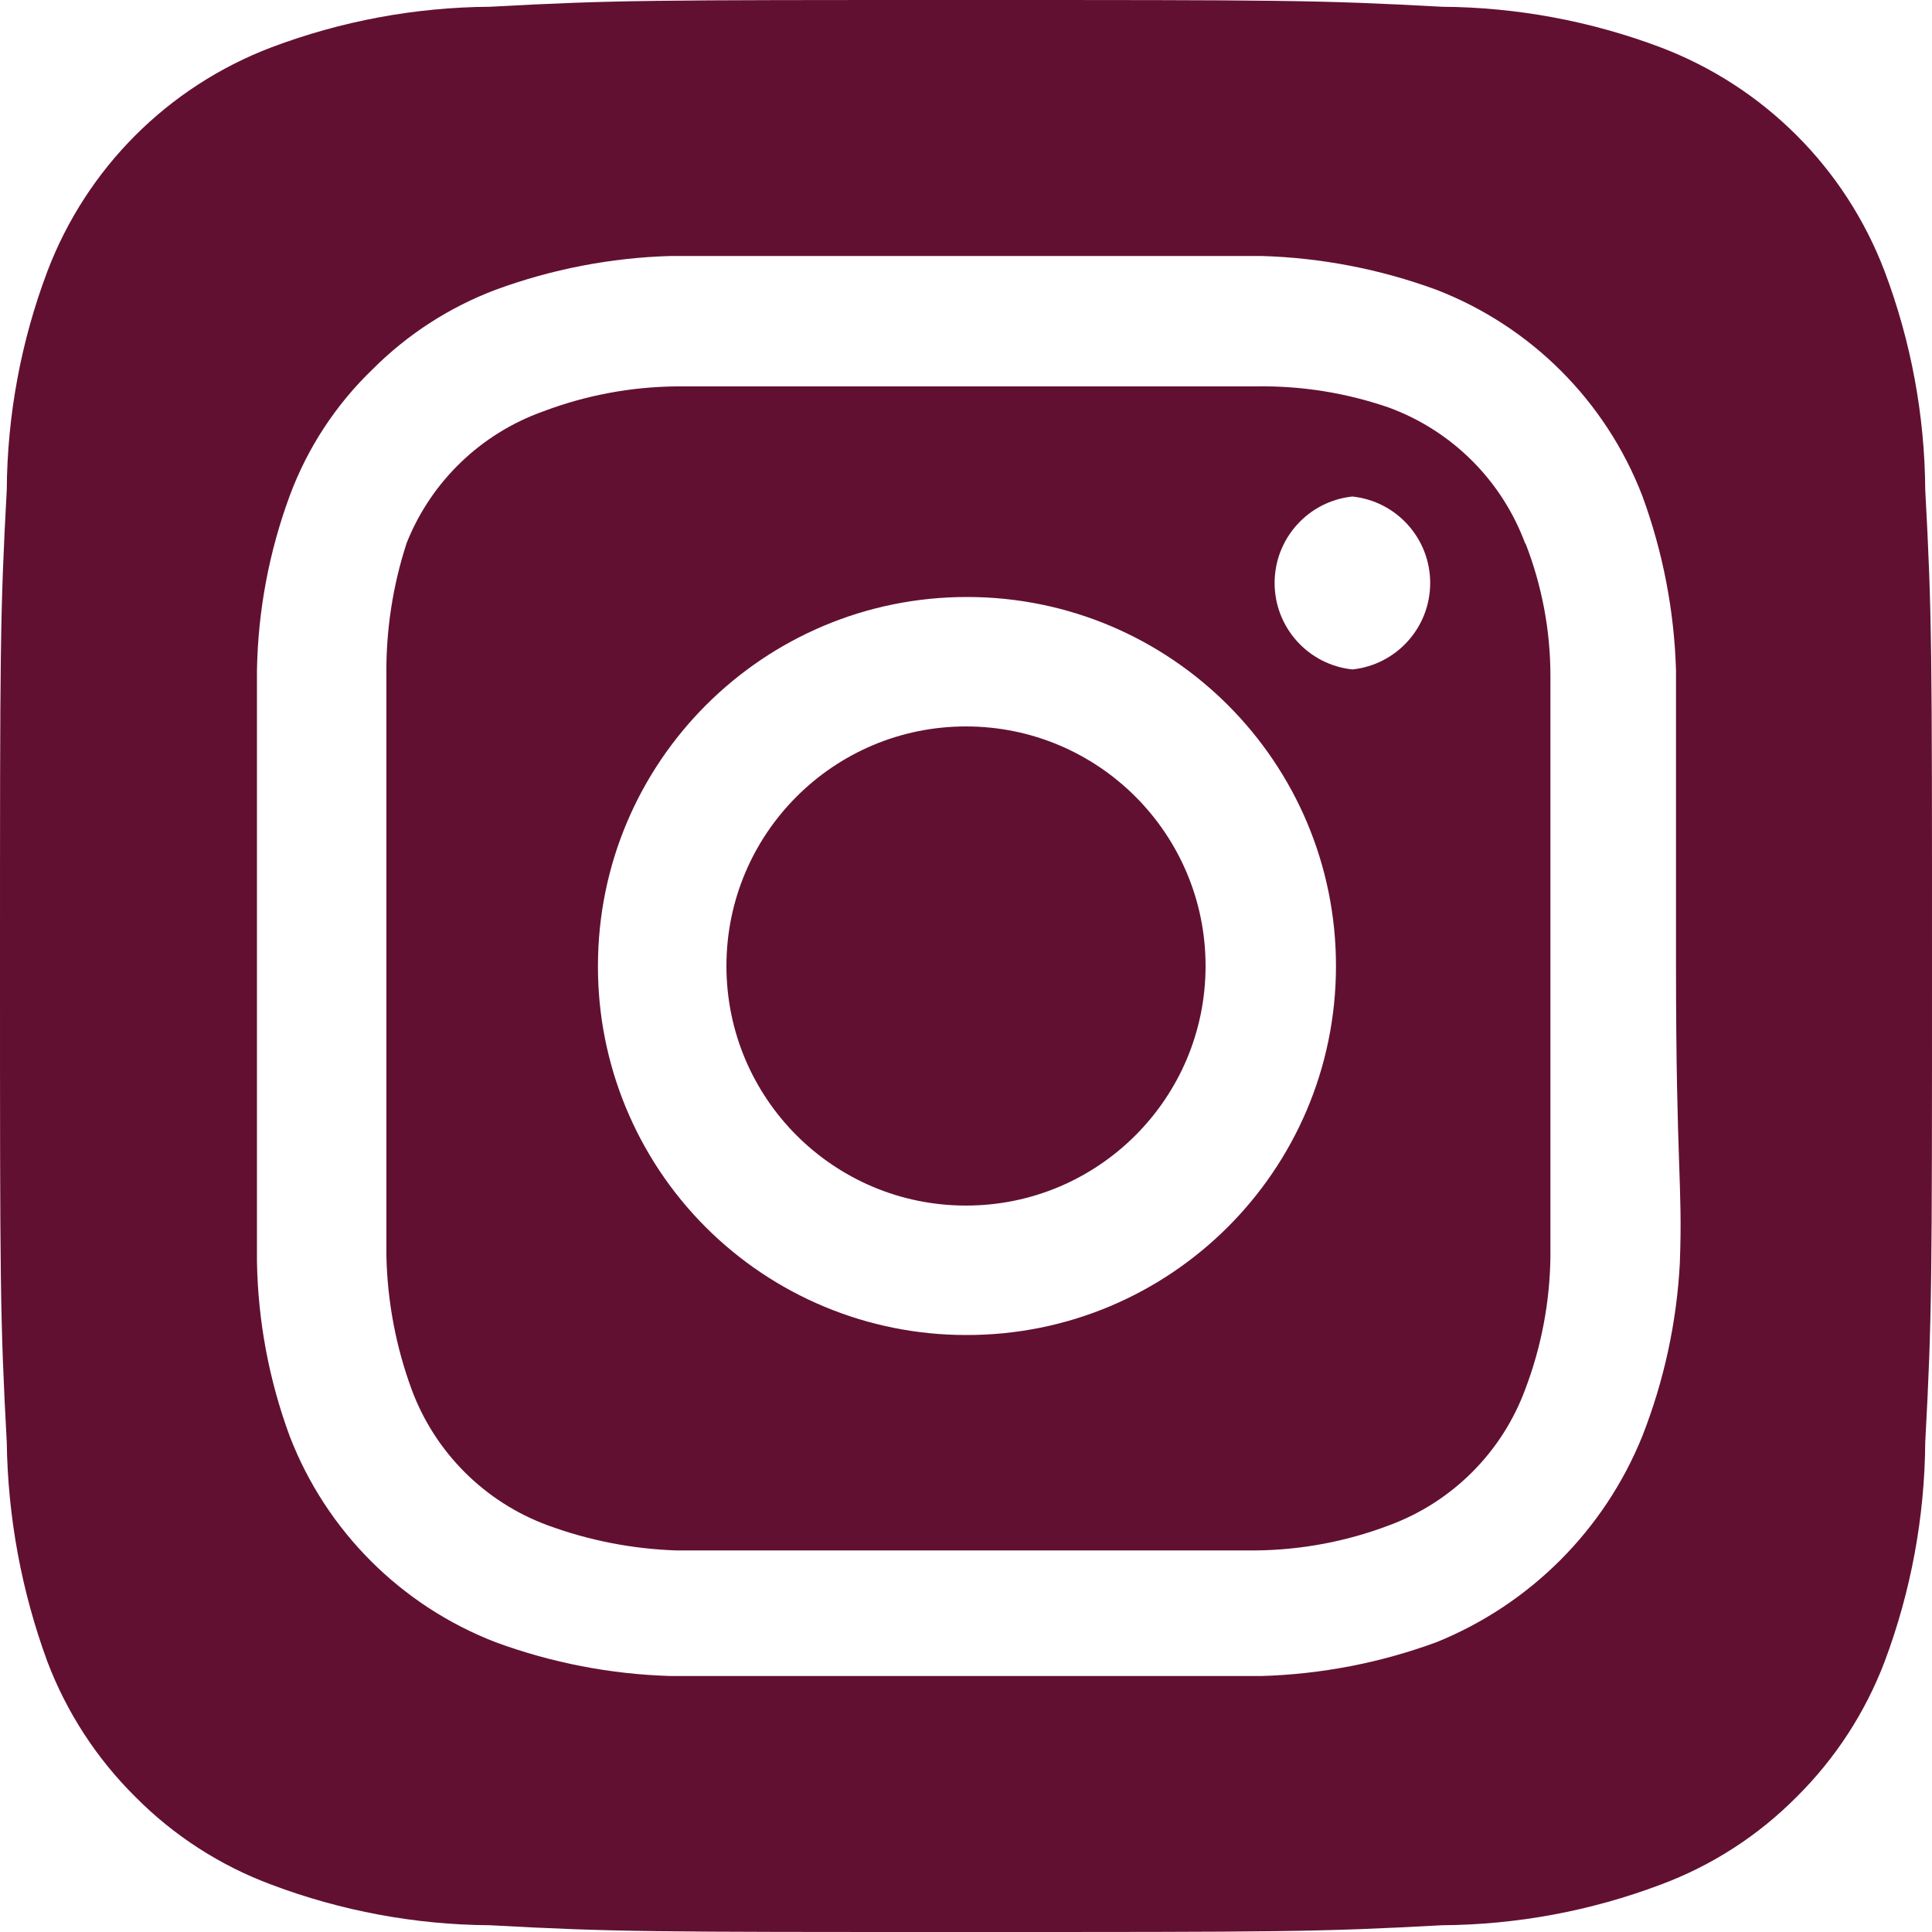
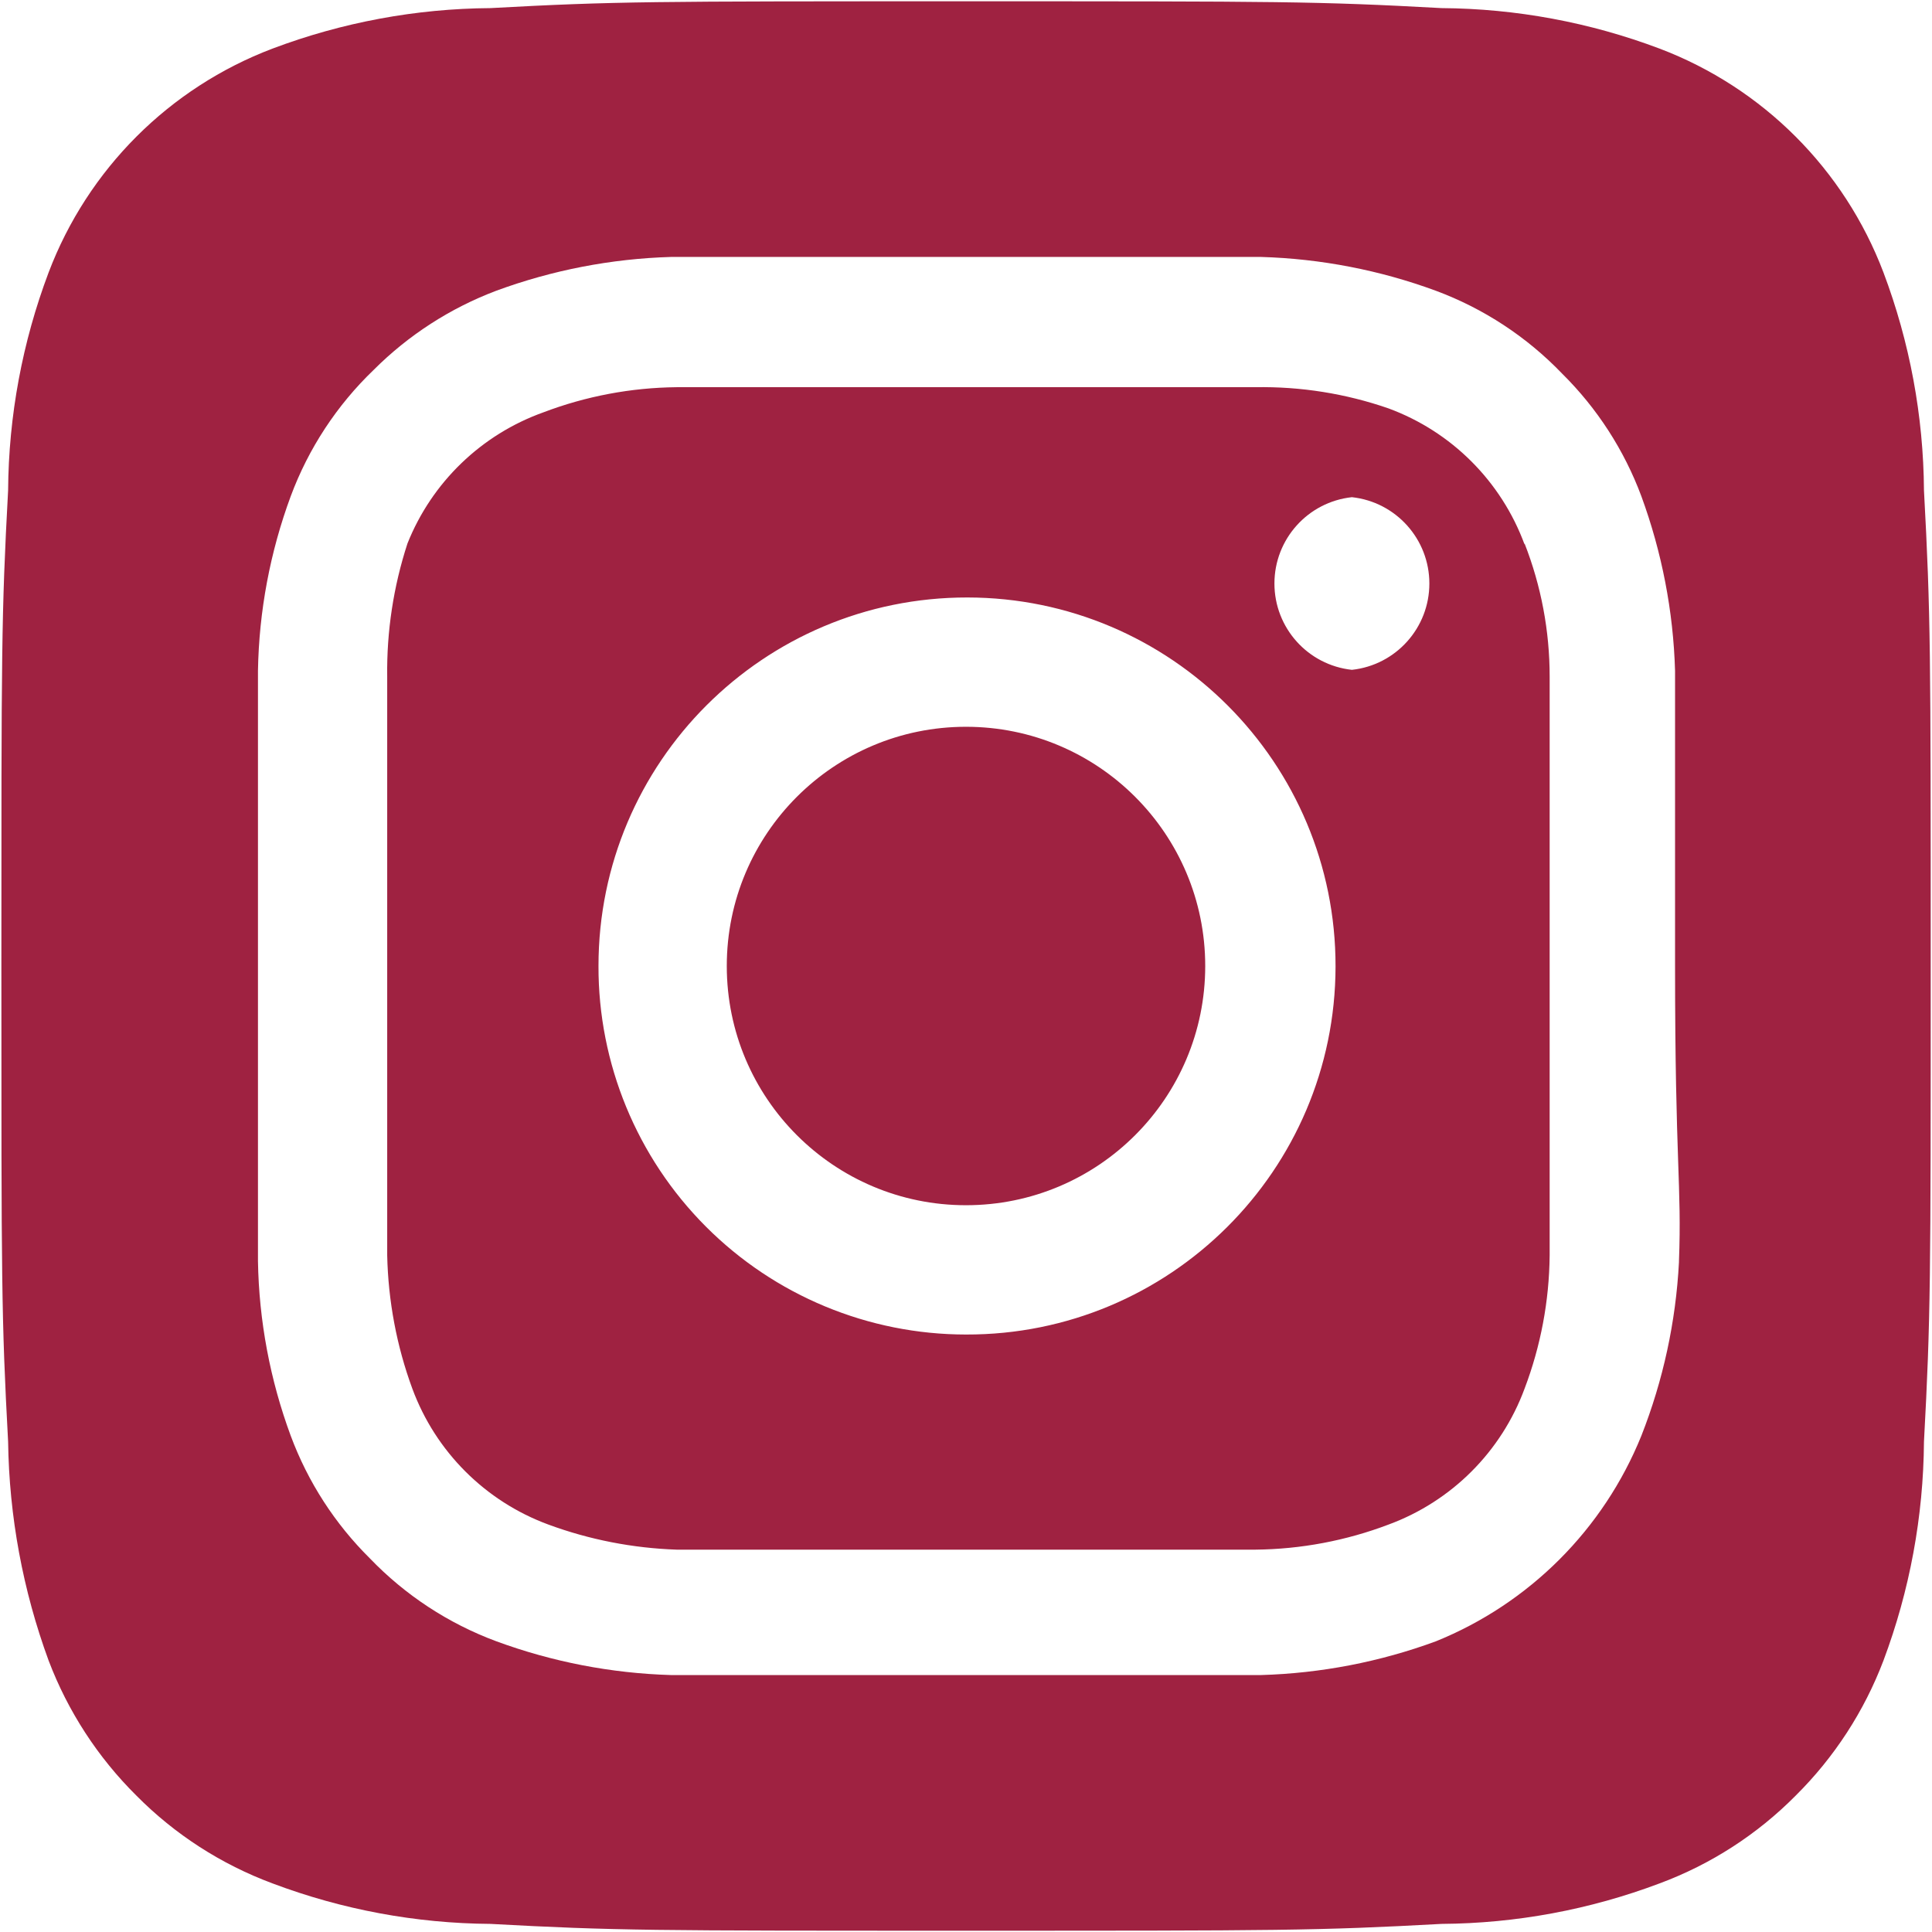
- <svg xmlns="http://www.w3.org/2000/svg" width="20" height="20" viewBox="0 0 20 20">
-   <defs>
-     <style>.a{fill:#621031;}</style>
-   </defs>
-   <path class="a" d="M12,9.52A2.48,2.48,0,1,0,14.48,12,2.48,2.48,0,0,0,12,9.52Zm9.93-2.45a6.53,6.53,0,0,0-.42-2.26,4,4,0,0,0-2.32-2.32,6.53,6.53,0,0,0-2.26-.42C15.64,2,15.26,2,12,2s-3.64,0-4.93.07a6.53,6.53,0,0,0-2.26.42A4,4,0,0,0,2.49,4.81a6.53,6.53,0,0,0-.42,2.26C2,8.36,2,8.74,2,12s0,3.64.07,4.93a6.86,6.86,0,0,0,.42,2.27,3.94,3.94,0,0,0,.91,1.4,3.89,3.89,0,0,0,1.41.91,6.53,6.53,0,0,0,2.26.42C8.36,22,8.74,22,12,22s3.64,0,4.93-.07a6.53,6.53,0,0,0,2.26-.42,3.89,3.89,0,0,0,1.41-.91,3.94,3.94,0,0,0,.91-1.4,6.6,6.6,0,0,0,.42-2.27C22,15.64,22,15.26,22,12s0-3.64-.07-4.93Zm-2.54,8a5.73,5.73,0,0,1-.39,1.8A3.86,3.86,0,0,1,16.87,19a5.73,5.73,0,0,1-1.81.35H8.94A5.73,5.73,0,0,1,7.13,19,3.722,3.722,0,0,1,5,16.87a5.49,5.49,0,0,1-.34-1.81c0-.79,0-1,0-3.06V8.94A5.49,5.49,0,0,1,5,7.13a3.51,3.51,0,0,1,.86-1.31A3.59,3.59,0,0,1,7.13,5a5.73,5.73,0,0,1,1.81-.35h6.12A5.73,5.73,0,0,1,16.87,5,3.722,3.722,0,0,1,19,7.13a5.73,5.73,0,0,1,.35,1.81c0,.79,0,1,0,3.06s.07,2.27.04,3.06Zm-1.6-7.44a2.38,2.38,0,0,0-1.41-1.41A4,4,0,0,0,15,6H9a4,4,0,0,0-1.38.26A2.38,2.38,0,0,0,6.21,7.62,4.27,4.27,0,0,0,6,9v6a4.27,4.27,0,0,0,.26,1.38,2.38,2.38,0,0,0,1.41,1.41A4.27,4.27,0,0,0,9,18.05h6a4,4,0,0,0,1.38-.26,2.38,2.38,0,0,0,1.41-1.41A4,4,0,0,0,18.05,15V9a3.78,3.78,0,0,0-.26-1.38ZM12,15.82A3.81,3.81,0,0,1,8.19,12h0A3.82,3.82,0,1,1,12,15.82Zm4-6.89a.9.9,0,0,1,0-1.79h0a.9.9,0,0,1,0,1.79Z" transform="translate(-2 -2)" />
+ <svg xmlns="http://www.w3.org/2000/svg" width="26.7" height="26.7" viewBox="1834.2 27.65 26.7 26.7">
+   <path d="M1847.55 37.694a3.306 3.306 0 1 0 0 6.612 3.306 3.306 0 0 0 0-6.612Zm13.239-3.267a8.706 8.706 0 0 0-.56-3.012 5.333 5.333 0 0 0-3.093-3.093 8.706 8.706 0 0 0-3.013-.56c-1.72-.094-2.226-.094-6.573-.094-4.346 0-4.852 0-6.572.094a8.706 8.706 0 0 0-3.013.56 5.333 5.333 0 0 0-3.093 3.093 8.706 8.706 0 0 0-.56 3.012c-.093 1.72-.093 2.227-.093 6.573s0 4.853.093 6.573a9.145 9.145 0 0 0 .56 3.026c.266.701.68 1.338 1.213 1.866.531.537 1.173.95 1.88 1.213a8.706 8.706 0 0 0 3.013.56c1.72.094 2.226.094 6.572.094 4.347 0 4.853 0 6.573-.094a8.706 8.706 0 0 0 3.013-.56 5.186 5.186 0 0 0 1.88-1.213 5.253 5.253 0 0 0 1.213-1.866 8.799 8.799 0 0 0 .56-3.026c.093-1.72.093-2.227.093-6.573s0-4.853-.093-6.573Zm-3.386 10.666a7.639 7.639 0 0 1-.52 2.4 5.146 5.146 0 0 1-2.84 2.84 7.639 7.639 0 0 1-2.413.466h-8.16a7.639 7.639 0 0 1-2.412-.467 4.68 4.68 0 0 1-1.747-1.146 4.68 4.68 0 0 1-1.093-1.693 7.319 7.319 0 0 1-.453-2.414V36.92a7.32 7.32 0 0 1 .453-2.413 4.68 4.68 0 0 1 1.147-1.746 4.786 4.786 0 0 1 1.693-1.093 7.639 7.639 0 0 1 2.413-.467H1851.63a7.64 7.64 0 0 1 2.413.467 4.68 4.68 0 0 1 1.746 1.146 4.68 4.68 0 0 1 1.094 1.693c.284.774.442 1.59.466 2.414V41c0 2.746.094 3.026.054 4.08Zm-2.134-9.919a3.173 3.173 0 0 0-1.88-1.88 5.333 5.333 0 0 0-1.84-.293H1843.55a5.333 5.333 0 0 0-1.839.347 3.173 3.173 0 0 0-1.88 1.813 5.693 5.693 0 0 0-.28 1.84V45c.014.628.13 1.25.347 1.84a3.173 3.173 0 0 0 1.88 1.879c.569.21 1.167.326 1.773.347H1851.55a5.333 5.333 0 0 0 1.84-.347 3.173 3.173 0 0 0 1.88-1.88c.223-.588.34-1.21.346-1.84V37a5.04 5.04 0 0 0-.347-1.84Zm-7.719 10.919a5.08 5.08 0 0 1-5.079-5.093 5.093 5.093 0 1 1 5.08 5.093Zm5.333-9.186a1.2 1.2 0 0 1 0-2.386 1.2 1.2 0 0 1 0 2.386Z" fill="#9f2241" fill-rule="evenodd" data-name="instagram-6" />
</svg>
